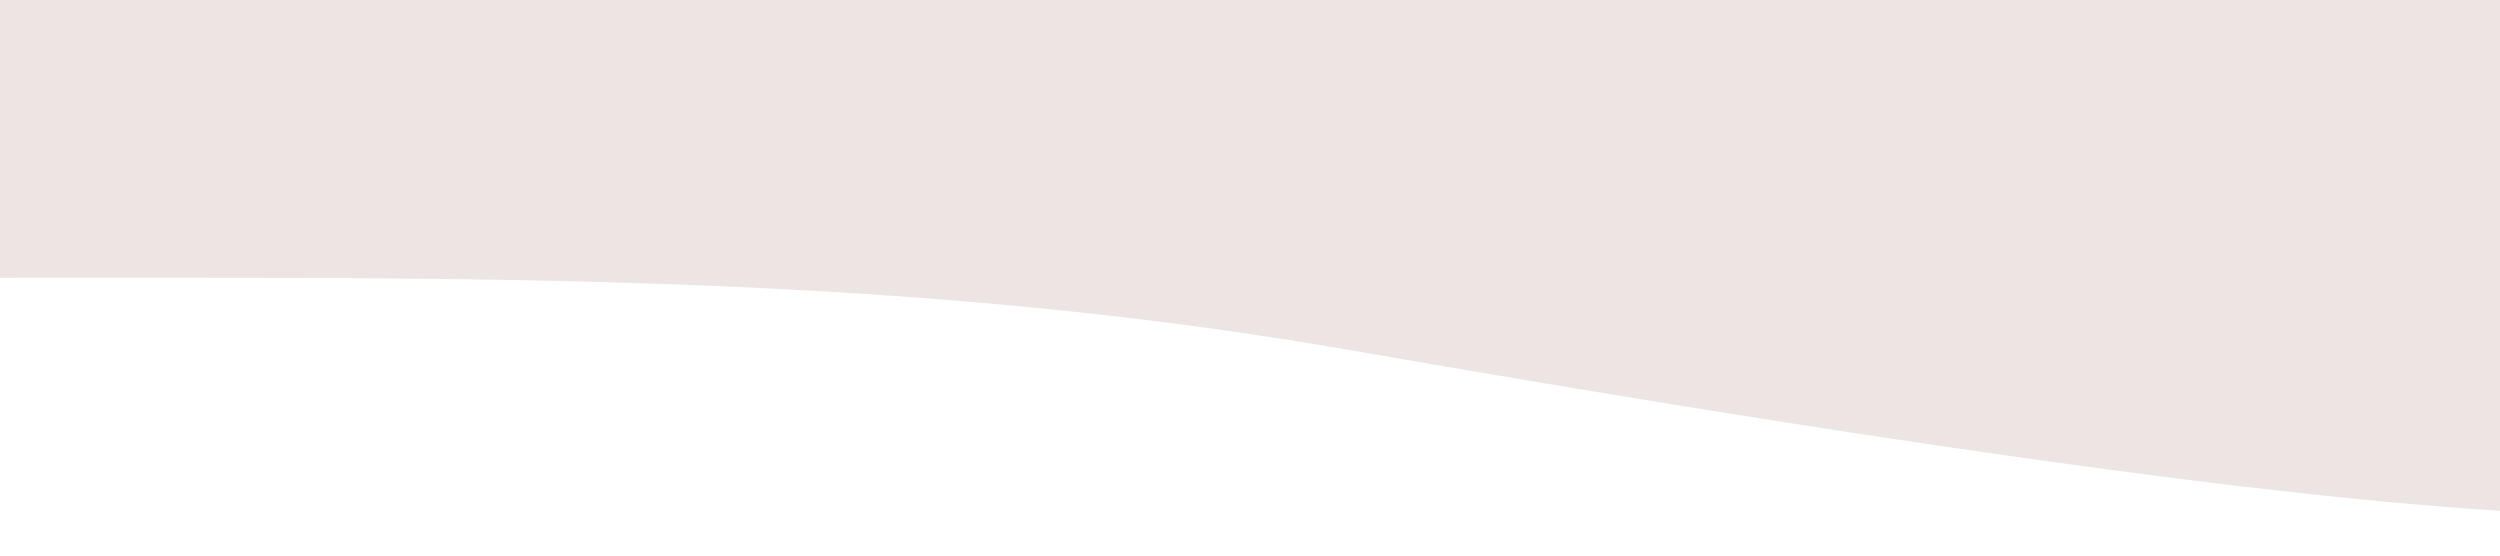
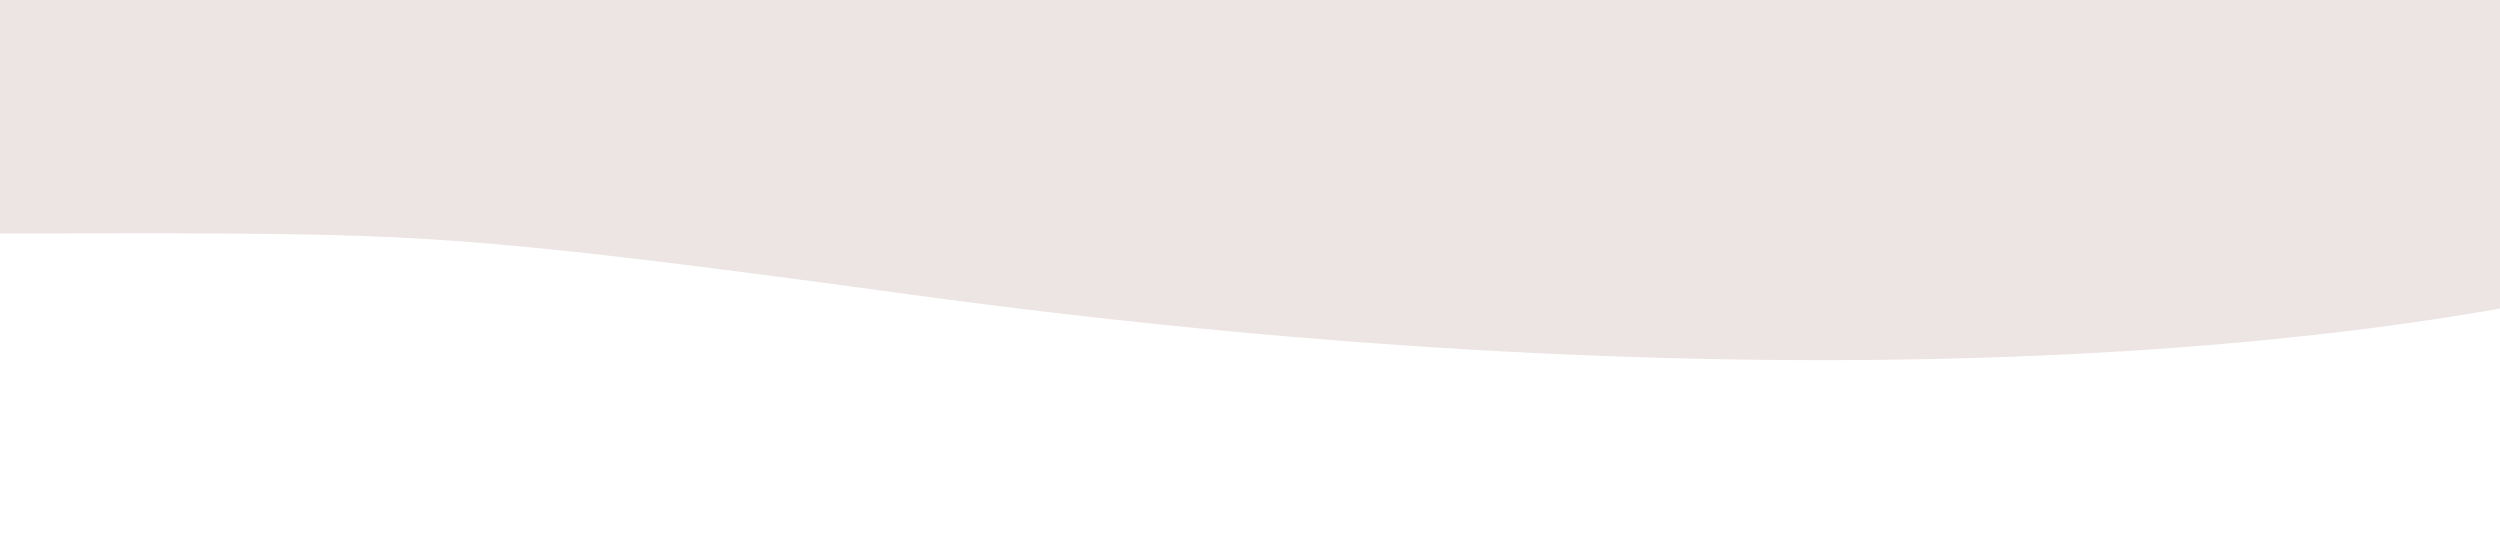
<svg xmlns="http://www.w3.org/2000/svg" version="1.1" id="Layer_1" x="0px" y="0px" viewBox="0 0 1440 320" style="enable-background:new 0 0 1440 320;" xml:space="preserve">
  <style type="text/css">
	.st0{fill:#EDE4E4;}
</style>
-   <path class="st0" d="M1440,0c0,0,0,159.2,0,159.2c317.7,155.2,195.5,191.6-664,42.2c-214.7-37.3-426.8-41.3-644.8-41.4  C87.5,159.9,43.8,160,0,160C0,160,0,0,0,0H1440z" />
+   <path class="st0" d="M1531.7,0c0,0,85-51.3,85-51.3c340.1,130.5-173.1,346.5-1093.4,220.8c-229.9-31.4-275.3-34.1-392.9-35  c-46.8-0.3-93.7,0-140.5,0c0,0,0-134.5,0-134.5H1531.7z" />
</svg>
